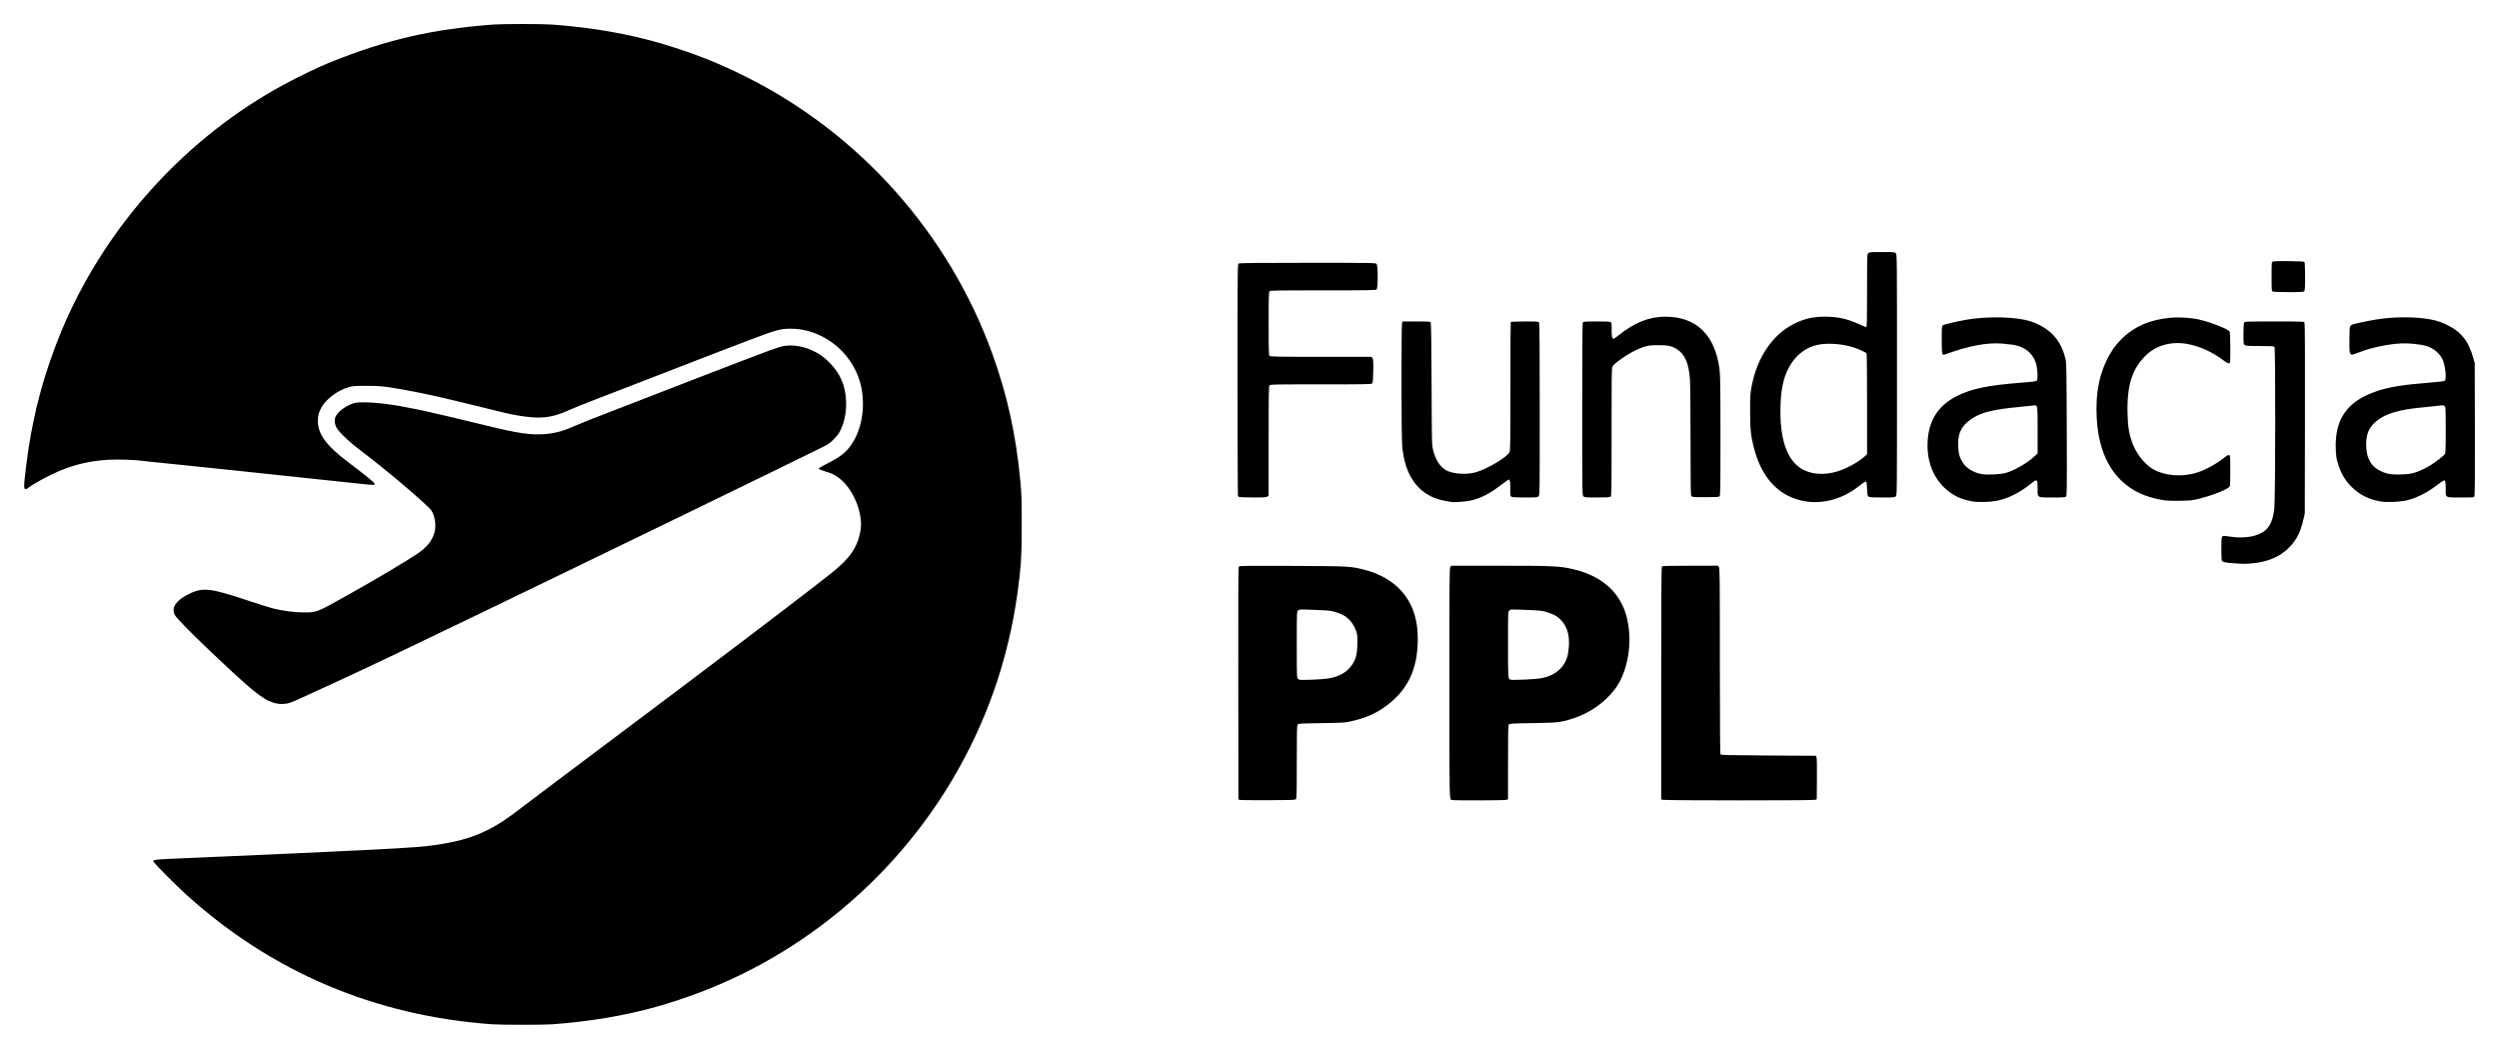
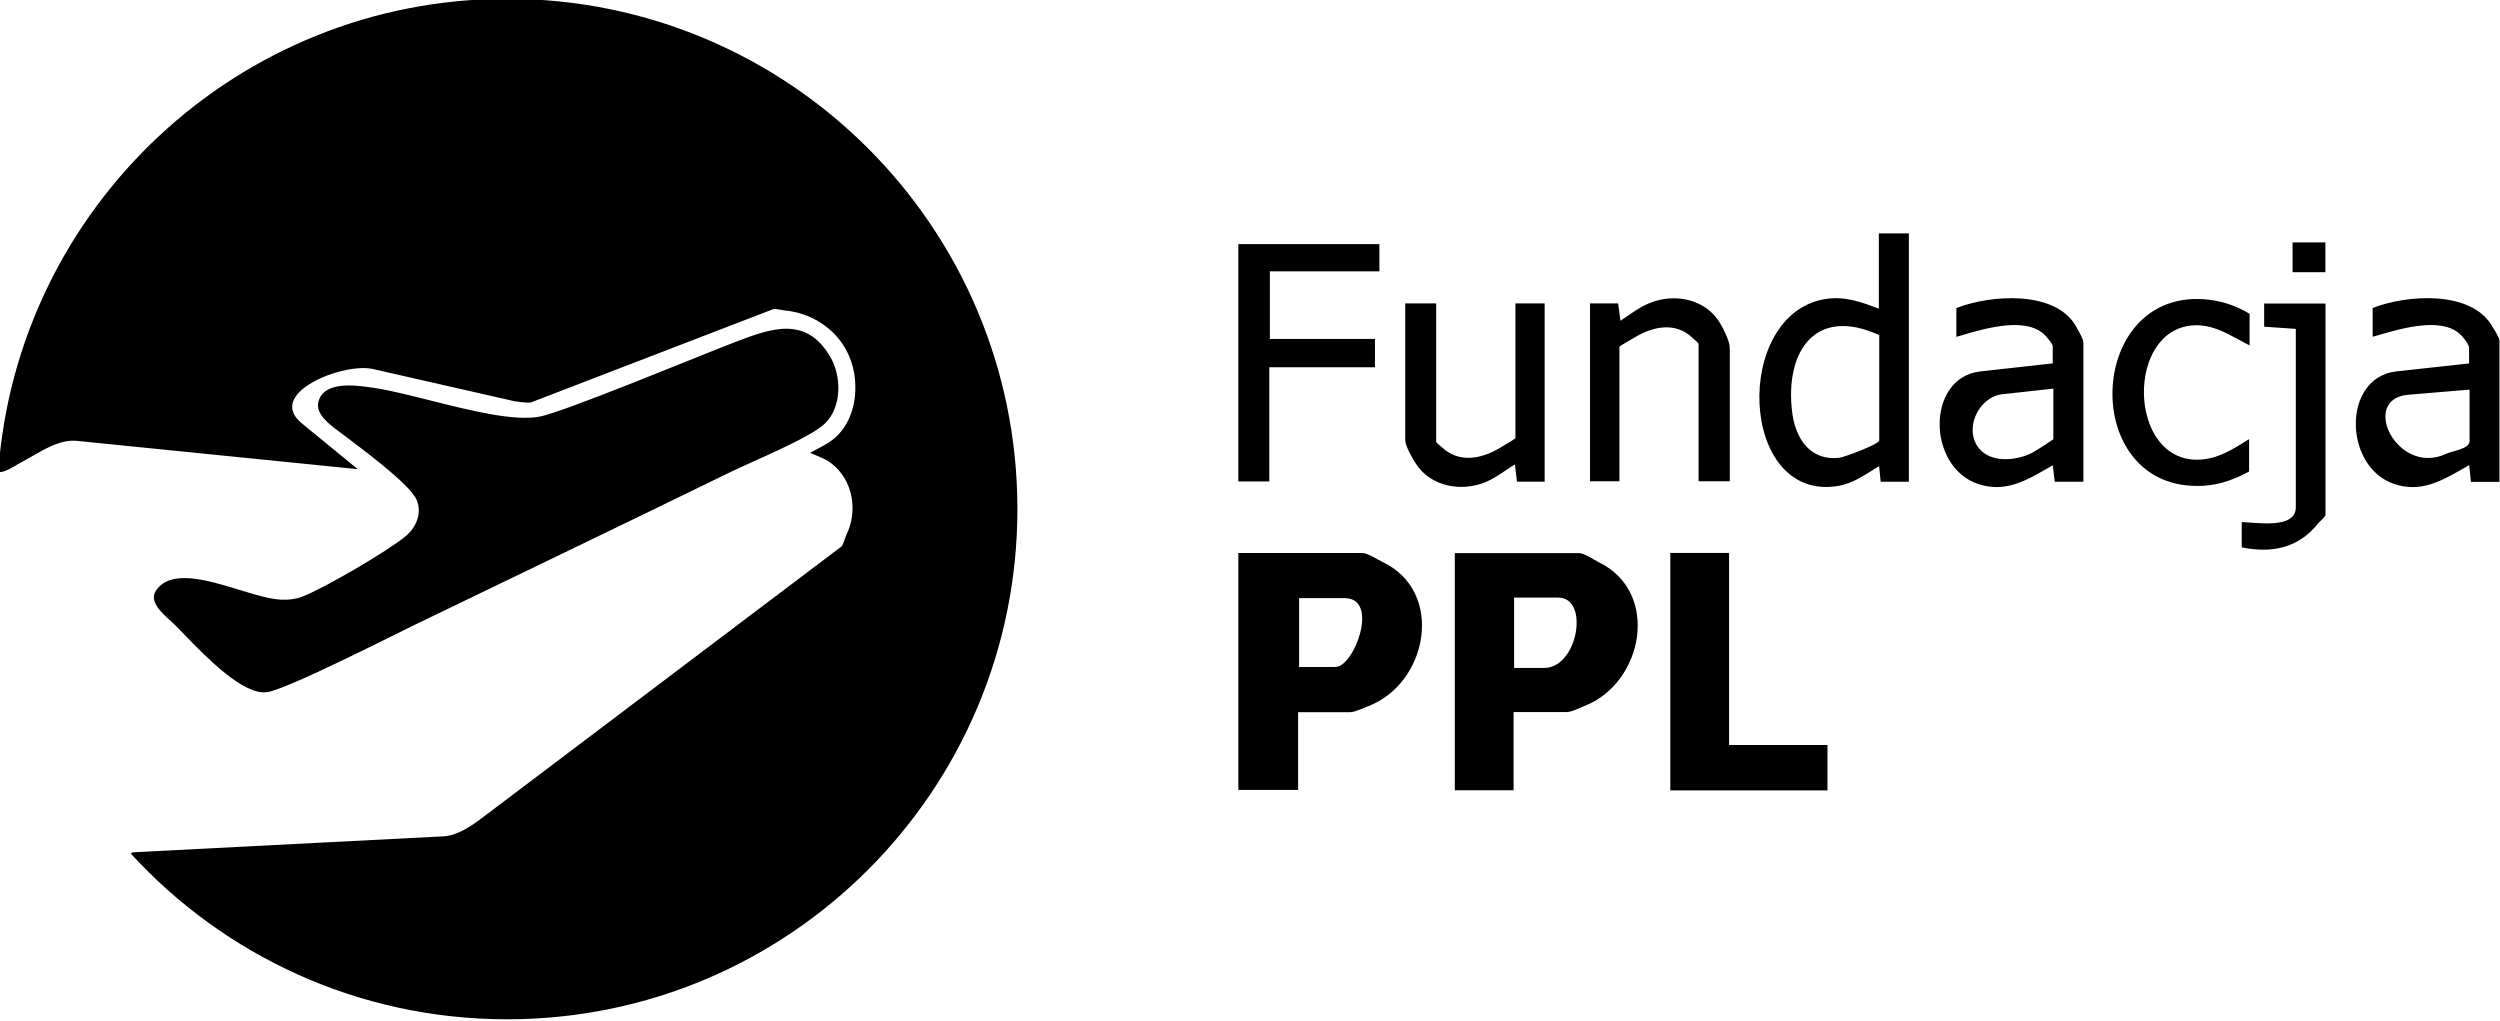
- <svg xmlns="http://www.w3.org/2000/svg" width="1044" height="438" viewBox="0 0 1044 438">
-   <path fill="#000000" fill-rule="evenodd" d="M205.50,427.73C156.68,424.20 113.75,406.03 77.99,373.76C73.69,369.87 65.13,361.31 64.33,360.09C63.56,358.91 63.02,358.98 80.00,358.26C83.51,358.11 88.85,357.88 91.88,357.74C100.07,357.38 108.19,357.02 114.50,356.75C117.59,356.61 122.49,356.39 125.38,356.26C128.26,356.12 133.16,355.89 136.25,355.75C163.12,354.51 173.69,353.89 178.88,353.26C195.40,351.27 204.48,347.66 216.50,338.31C218.36,336.87 224.99,331.86 231.25,327.18C248.32,314.41 275.96,293.66 281.62,289.38C284.38,287.30 290.34,282.80 294.88,279.38C320.48,260.08 341.54,243.99 347.80,238.95C354.95,233.17 357.99,228.85 359.28,222.63C359.87,219.75 359.87,217.88 359.27,214.82C358.00,208.35 354.31,202.18 349.94,199.21C348.14,197.99 347.26,197.60 344.38,196.75C343.01,196.35 342.10,195.95 342.06,195.73C342.01,195.50 343.35,194.69 346.06,193.33C351.81,190.43 354.19,188.34 356.76,183.91C360.57,177.35 361.58,167.67 359.31,159.62C355.64,146.66 343.38,137.23 330.25,137.26C326.13,137.26 324.13,137.81 314.12,141.63C310.90,142.86 309.83,143.26 307.88,144.00C307.19,144.25 306.01,144.70 305.25,145.00C304.49,145.30 303.31,145.74 302.62,146.00C301.94,146.25 299.46,147.21 297.12,148.12C294.79,149.03 290.85,150.55 288.38,151.50C284.29,153.07 280.08,154.70 272.75,157.55C271.31,158.11 269.62,158.76 269.00,159.00C262.27,161.59 260.03,162.46 256.38,163.88C254.04,164.78 250.94,165.98 249.50,166.53C244.71,168.37 240.15,170.20 238.39,170.99C231.73,173.98 227.88,174.73 221.80,174.23C218.76,173.98 214.06,173.19 210.88,172.40C207.89,171.65 193.81,168.21 191.25,167.60C189.81,167.26 187.95,166.82 187.12,166.62C178.53,164.56 169.50,162.76 162.38,161.70C159.40,161.26 157.49,161.14 153.12,161.14C148.11,161.13 147.45,161.18 145.62,161.70C143.41,162.34 141.20,163.47 139.05,165.05C134.17,168.66 132.13,172.97 132.98,177.87C133.79,182.51 137.22,186.71 145.12,192.73C153.81,199.35 156.50,201.55 156.50,202.02C156.50,202.63 156.38,202.63 150.38,202.00C147.76,201.72 143.99,201.33 142.00,201.12C140.01,200.92 136.86,200.59 135.00,200.38C133.14,200.18 129.46,199.78 126.81,199.51C124.17,199.23 119.83,198.77 117.19,198.49C114.54,198.22 110.86,197.82 109.00,197.62C107.14,197.41 103.99,197.08 102.00,196.88C100.01,196.67 97.31,196.39 96.00,196.25C94.69,196.11 91.43,195.77 88.75,195.49C86.07,195.22 81.79,194.77 79.25,194.50C69.71,193.49 65.07,193.02 63.25,192.87C62.22,192.78 60.70,192.61 59.87,192.49C56.72,192.01 49.38,191.77 45.25,192.00C36.67,192.49 29.36,194.39 21.50,198.17C17.88,199.91 13.64,202.33 11.85,203.67C10.18,204.93 9.85,204.30 10.23,200.61C11.21,191.29 12.43,183.24 13.97,176.00C15.15,170.42 15.31,169.77 16.83,164.00C19.13,155.34 23.17,143.88 27.05,135.00C45.43,93.01 78.26,57.23 118.38,35.44C124.47,32.13 133.26,27.90 138.00,26.00C161.54,16.55 180.25,12.22 206.00,10.25C210.00,9.95 226.38,9.95 230.62,10.25C247.44,11.46 263.64,14.32 277.38,18.50C290.62,22.53 300.19,26.33 311.79,32.13C359.37,55.94 396.55,97.79 414.61,147.88C420.89,165.29 424.46,181.56 426.30,201.25C426.78,206.34 426.85,208.71 426.85,219.00C426.85,231.54 426.56,236.60 425.25,246.38C421.40,275.20 412.11,301.83 397.31,326.50C383.34,349.77 364.89,370.19 343.12,386.48C322.34,402.04 299.60,413.24 274.12,420.45C261.29,424.09 246.07,426.64 230.62,427.75C226.83,428.02 209.33,428.01 205.50,427.73ZM518.00,334.03L517.38,333.85L517.31,285.39C517.26,248.67 517.32,236.84 517.54,236.58C517.79,236.28 521.11,236.24 539.73,236.32C563.06,236.42 564.01,236.47 569.25,237.73C583.23,241.09 591.45,250.47 592.20,263.91C592.96,277.62 588.96,287.31 579.62,294.41C574.99,297.92 570.67,299.83 564.08,301.30C561.87,301.79 560.65,301.86 552.04,301.98C542.93,302.12 542.44,302.15 542.10,302.61C541.81,303.02 541.75,305.57 541.75,318.27C541.75,332.07 541.71,333.47 541.34,333.78C541.00,334.06 538.81,334.13 529.77,334.17C523.64,334.19 518.34,334.13 518.00,334.03ZM606.50,334.08C605.47,333.71 605.50,335.23 605.50,285.26C605.50,242.31 605.54,237.30 605.89,236.81L606.28,236.25L626.51,236.25C648.45,236.25 651.57,236.39 657.00,237.63C665.09,239.48 671.27,243.17 675.24,248.51C677.91,252.10 679.48,256.02 680.26,261.00C681.78,270.78 679.47,281.58 674.47,288.04C670.31,293.40 664.30,297.64 657.70,299.84C652.21,301.68 651.20,301.81 640.42,301.97C631.19,302.12 630.69,302.15 630.35,302.61C630.06,303.02 630.00,305.59 630.00,318.43L630.00,333.76L629.36,334.01C628.69,334.26 607.20,334.33 606.50,334.08ZM694.56,333.99L694.00,333.77L694.00,285.31C694.00,247.95 694.07,236.78 694.30,236.55C694.52,236.33 697.50,236.25 706.16,236.25L717.72,236.25L718.11,236.81C718.46,237.30 718.50,241.44 718.50,275.99C718.51,299.90 718.60,314.77 718.74,315.00C718.95,315.33 721.55,315.39 738.80,315.50L758.62,315.62L758.87,316.25C759.03,316.64 759.10,320.02 759.05,325.32L758.98,333.77L758.35,334.01C757.53,334.32 695.34,334.31 694.56,333.99ZM114.12,293.40C109.36,291.82 105.13,288.36 87.25,271.37C79.12,263.64 73.65,258.03 73.00,256.74C71.54,253.88 73.43,250.88 78.25,248.39C84.65,245.10 87.31,245.36 104.17,250.98C108.27,252.35 112.77,253.75 114.17,254.11C118.16,255.12 123.11,255.75 126.96,255.75C132.38,255.75 132.15,255.84 145.25,248.51C157.29,241.77 169.56,234.48 174.43,231.19C178.24,228.62 180.26,226.16 181.40,222.75C182.32,219.97 181.83,215.79 180.29,213.30C178.94,211.12 160.93,195.83 150.50,188.01C145.71,184.42 141.39,180.26 140.49,178.38C139.60,176.53 139.65,174.65 140.63,173.24C142.11,171.09 145.68,168.81 148.45,168.23C151.37,167.62 160.05,168.27 167.50,169.65C171.18,170.34 175.81,171.25 177.62,171.66C184.62,173.23 193.26,175.28 202.75,177.61C216.58,181.02 221.99,181.80 227.98,181.25C232.34,180.85 235.44,179.96 240.99,177.51C242.30,176.93 244.38,176.07 245.62,175.59C246.86,175.11 248.55,174.45 249.38,174.13C250.70,173.61 252.49,172.92 260.00,170.01C261.03,169.61 262.94,168.87 264.25,168.37C265.56,167.87 267.30,167.19 268.12,166.87C268.95,166.55 270.98,165.76 272.62,165.13C274.27,164.49 276.75,163.53 278.12,162.99C284.39,160.55 288.02,159.14 289.75,158.49C290.78,158.10 292.47,157.45 293.50,157.05C294.53,156.65 297.06,155.67 299.12,154.88C301.19,154.08 303.44,153.22 304.12,152.95C304.81,152.68 305.94,152.25 306.62,152.00C307.31,151.74 309.23,151.01 310.88,150.37C319.34,147.09 325.06,145.02 326.67,144.66C332.75,143.28 340.56,145.72 345.69,150.59C349.96,154.65 352.28,158.86 353.13,164.12C354.08,169.95 353.15,176.14 350.69,180.50C350.26,181.26 349.11,182.66 348.14,183.63C346.71,185.05 345.85,185.64 343.62,186.73C336.80,190.09 324.33,196.20 321.38,197.62C319.59,198.49 315.65,200.40 312.62,201.87C309.60,203.35 305.55,205.32 303.62,206.25C301.70,207.18 297.43,209.26 294.12,210.88C290.82,212.49 287.11,214.29 285.88,214.88C284.64,215.46 280.38,217.53 276.41,219.47C272.44,221.41 269.16,223.00 269.13,223.00C269.09,223.00 265.38,224.80 260.88,227.00C256.38,229.20 252.67,231.00 252.64,231.00C252.60,231.00 249.35,232.57 245.41,234.49C241.48,236.42 237.55,238.32 236.69,238.72C235.83,239.12 232.10,240.93 228.40,242.73C224.71,244.53 221.65,246.00 221.62,246.00C221.59,246.00 218.65,247.42 215.09,249.15C211.54,250.89 207.72,252.73 206.62,253.25C205.53,253.77 202.49,255.23 199.88,256.50C197.26,257.77 194.11,259.29 192.88,259.88C191.64,260.46 188.99,261.73 187.00,262.69C179.85,266.14 164.32,273.59 161.75,274.81C150.71,280.05 140.74,284.70 135.88,286.88C132.71,288.29 128.45,290.25 126.40,291.22C124.35,292.20 121.95,293.23 121.06,293.50C118.87,294.18 116.37,294.14 114.12,293.40ZM554.80,283.36C558.93,282.69 562.11,281.06 564.11,278.60C566.36,275.84 567.06,273.42 567.07,268.38C567.07,265.20 567.01,264.72 566.42,263.18C565.63,261.14 564.68,259.71 563.18,258.32C561.79,257.05 560.74,256.50 558.00,255.63C556.11,255.03 555.28,254.94 550.50,254.74C542.77,254.42 542.83,254.42 542.25,255.00C541.76,255.49 541.75,255.83 541.75,269.25C541.75,282.71 541.76,283.01 542.25,283.50C542.74,283.99 542.97,284.00 547.69,283.86C550.41,283.78 553.60,283.55 554.80,283.36ZM643.84,283.23C650.30,282.02 654.28,278.19 655.16,272.38C656.08,266.21 655.05,261.82 651.92,258.70C650.51,257.29 649.17,256.56 646.25,255.63C644.36,255.03 643.53,254.94 638.75,254.74C631.02,254.42 631.08,254.42 630.50,255.00C630.01,255.49 630.00,255.83 630.00,269.20C630.00,283.38 630.01,283.48 631.00,283.82C631.86,284.12 641.44,283.68 643.84,283.23ZM933.12,235.22C929.41,234.96 928.36,234.69 928.16,233.94C928.07,233.63 928.01,231.40 928.00,228.99C928.00,225.66 928.08,224.48 928.34,224.13C928.67,223.67 928.76,223.67 931.75,224.11C937.95,225.03 943.58,223.98 946.48,221.37C948.52,219.52 949.60,216.90 950.13,212.50C950.61,208.58 950.67,145.27 950.20,144.80C949.98,144.58 948.28,144.50 944.13,144.50C939.31,144.50 938.27,144.44 937.81,144.11C937.27,143.73 937.25,143.58 937.25,139.47C937.25,137.02 937.36,135.01 937.51,134.73C937.76,134.27 938.16,134.25 950.12,134.25C962.20,134.25 962.49,134.26 962.75,134.75C962.93,135.09 962.99,147.18 962.94,174.81L962.87,214.38L962.31,216.83C961.57,220.08 960.62,222.71 959.52,224.52C955.67,230.89 949.48,234.47 941.00,235.24C937.84,235.52 937.48,235.52 933.12,235.22ZM606.50,209.64C606.29,209.59 605.28,209.41 604.25,209.25C593.26,207.55 586.79,199.37 585.77,185.86C585.42,181.31 585.40,135.79 585.74,134.89L585.99,134.25L591.74,134.25C597.06,134.25 597.50,134.28 597.73,134.71C597.88,135.00 598.01,144.47 598.07,160.40C598.16,185.29 598.17,185.66 598.70,187.88C599.65,191.79 601.34,194.55 603.77,196.17C606.32,197.86 612.37,198.38 616.38,197.27C621.21,195.92 629.60,190.95 630.62,188.83C630.96,188.13 631.01,184.90 631.00,161.38C630.99,146.72 631.05,134.62 631.13,134.49C631.22,134.35 633.62,134.25 637.01,134.25C642.41,134.25 642.75,134.28 642.99,134.73C643.17,135.06 643.25,146.81 643.25,170.98C643.25,206.42 643.25,206.75 642.75,207.25C642.28,207.72 641.92,207.75 637.05,207.75C633.02,207.75 631.74,207.67 631.37,207.41C630.95,207.10 630.91,206.75 630.96,204.16C631.02,201.44 630.81,200.25 630.27,200.25C630.16,200.25 629.18,200.94 628.10,201.78C622.38,206.21 618.40,208.27 613.82,209.14C611.95,209.50 607.25,209.82 606.50,209.64ZM754.28,209.36C743.45,207.61 736.05,199.94 732.72,187.00C731.44,182.06 731.15,179.24 731.14,171.88C731.13,165.56 731.18,164.56 731.72,161.62C733.95,149.43 740.45,139.75 749.45,135.24C753.71,133.11 757.43,132.25 762.36,132.25C767.85,132.25 771.88,133.15 776.88,135.49C778.26,136.13 779.53,136.62 779.69,136.56C779.93,136.48 780.00,133.04 780.00,121.35C780.00,106.58 780.01,106.24 780.50,105.75C780.97,105.28 781.33,105.25 786.25,105.25C791.17,105.25 791.53,105.28 792.00,105.75C792.50,106.25 792.50,106.58 792.50,156.50C792.50,206.42 792.50,206.75 792.00,207.25C791.53,207.72 791.17,207.75 786.30,207.75C782.21,207.75 780.99,207.67 780.61,207.40C780.19,207.09 780.11,206.64 780.00,204.09C779.90,201.71 779.80,201.12 779.50,201.06C779.29,201.02 777.99,201.88 776.62,202.98C770.03,208.26 761.88,210.59 754.28,209.36ZM823.88,209.37C821.61,208.95 819.10,208.18 817.62,207.43C809.89,203.53 805.27,195.59 805.25,186.20C805.24,176.48 809.13,169.76 817.20,165.56C823.33,162.36 830.44,160.87 844.60,159.79C849.88,159.39 850.61,159.28 850.94,158.85C851.47,158.16 851.19,153.54 850.49,151.46C849.12,147.40 845.80,144.76 841.12,144.00C840.30,143.87 838.23,143.64 836.52,143.49C830.31,142.95 822.21,144.46 813.02,147.87C811.22,148.53 811.21,148.50 811.20,141.86C811.20,136.79 811.24,136.12 811.62,135.85C812.07,135.52 815.86,134.60 820.25,133.75C830.43,131.77 843.89,132.23 849.92,134.76C857.20,137.81 861.22,142.55 862.94,150.12C863.29,151.66 863.35,155.32 863.43,179.41C863.51,204.45 863.48,206.98 863.12,207.35C862.77,207.69 861.96,207.75 857.54,207.75C850.87,207.75 851.25,207.98 851.25,204.02C851.25,201.73 851.17,200.99 850.89,200.76C850.45,200.40 850.41,200.42 848.00,202.34C843.57,205.86 838.64,208.27 834.10,209.14C831.19,209.69 826.24,209.81 823.88,209.37ZM994.38,209.38C989.41,208.50 985.50,206.48 982.20,203.09C979.55,200.37 977.94,197.56 976.69,193.50C976.09,191.54 975.94,190.52 975.82,187.62C975.32,175.03 980.53,167.59 992.77,163.41C998.01,161.61 1003.94,160.65 1015.06,159.78C1018.84,159.49 1021.13,159.21 1021.37,159.00C1022.22,158.30 1021.55,152.32 1020.35,149.95C1018.74,146.78 1015.58,144.63 1011.62,144.01C1007.25,143.32 1004.02,143.21 1000.30,143.63C995.30,144.18 990.06,145.42 985.86,147.03C982.47,148.32 982.43,148.33 981.94,147.73C981.55,147.26 981.50,146.58 981.50,142.11C981.50,138.86 981.60,136.80 981.78,136.40C982.20,135.48 982.50,135.39 990.25,133.86C997.06,132.51 1005.02,132.15 1011.75,132.87C1016.10,133.33 1018.81,134.02 1021.71,135.39C1028.12,138.41 1031.21,142.21 1033.31,149.62L1033.87,151.62L1033.94,179.19C1033.99,198.27 1033.93,206.91 1033.75,207.25C1033.50,207.73 1033.21,207.75 1028.03,207.75C1021.31,207.75 1021.75,208.01 1021.75,203.97C1021.75,201.03 1021.56,200.40 1020.78,200.69C1020.56,200.77 1019.23,201.72 1017.83,202.80C1013.70,205.98 1008.55,208.43 1004.51,209.14C1001.36,209.69 996.76,209.80 994.38,209.38ZM905.00,209.02C900.48,208.54 895.24,206.89 891.71,204.84C882.19,199.30 876.86,189.25 875.98,175.17C875.29,164.19 877.12,155.22 881.59,147.67C883.19,144.97 884.61,143.19 886.91,141.00C891.96,136.19 898.50,133.44 906.68,132.70C910.51,132.35 915.50,132.68 919.03,133.52C923.79,134.64 930.96,137.48 931.48,138.46C931.77,139.00 931.88,150.63 931.60,151.35C931.34,152.02 930.65,151.80 928.97,150.55C924.17,146.94 919.04,144.61 913.78,143.64C907.39,142.46 901.09,144.11 896.84,148.08C890.76,153.76 888.50,160.74 888.82,172.88C888.96,178.38 889.51,181.55 890.99,185.39C892.54,189.41 895.68,193.48 898.81,195.51C903.82,198.77 911.78,199.43 918.50,197.13C921.93,195.96 926.56,193.33 929.46,190.91C930.63,189.93 931.35,189.76 931.60,190.40C931.80,190.92 931.79,202.21 931.58,202.97C931.28,204.11 924.89,206.72 918.62,208.28C916.00,208.93 915.07,209.04 911.25,209.12C908.84,209.17 906.03,209.13 905.00,209.02ZM517.75,207.57C517.54,207.49 517.29,207.30 517.19,207.15C517.09,207.00 517.01,185.14 517.00,158.57C517.00,111.07 517.01,110.26 517.48,110.01C517.81,109.83 527.25,109.75 546.32,109.75C573.47,109.75 574.69,109.77 575.09,110.21C575.69,110.87 575.71,120.26 575.11,120.86C574.76,121.21 572.38,121.25 552.75,121.25C533.12,121.25 530.74,121.29 530.39,121.64C530.05,121.99 530.00,123.56 530.00,135.13C530.00,146.69 530.05,148.26 530.39,148.61C530.74,148.96 533.04,149.00 551.89,149.00L572.99,149.00L573.38,149.60C573.72,150.11 573.77,150.95 573.70,154.94C573.64,158.49 573.54,159.78 573.28,160.09C572.97,160.46 571.15,160.50 551.86,160.50C533.04,160.50 530.74,160.54 530.39,160.89C530.04,161.24 530.00,163.70 530.00,184.13L530.00,206.97L529.44,207.36C528.98,207.69 528.00,207.75 523.51,207.73C520.55,207.72 517.96,207.65 517.75,207.57ZM661.50,207.25C661.00,206.75 661.00,206.42 661.00,170.98C661.00,146.81 661.08,135.06 661.26,134.73C661.50,134.28 661.84,134.25 667.10,134.25C671.97,134.25 672.73,134.30 673.03,134.66C673.28,134.96 673.35,135.76 673.30,137.62C673.23,140.21 673.48,141.50 674.06,141.50C674.23,141.50 675.16,140.86 676.12,140.09C682.86,134.67 688.89,132.26 695.75,132.26C708.68,132.25 716.55,139.89 718.36,154.21C718.69,156.82 718.75,161.13 718.75,182.12C718.75,204.90 718.72,206.97 718.34,207.28C718.01,207.55 716.72,207.62 712.44,207.62C707.30,207.62 706.94,207.59 706.60,207.14C706.30,206.73 706.25,203.15 706.25,183.89C706.24,171.37 706.14,159.85 706.01,158.29C705.45,151.54 703.92,148.01 700.66,145.88C698.53,144.50 696.89,144.14 692.75,144.13C688.70,144.13 687.11,144.48 683.50,146.19C679.55,148.06 674.13,151.87 673.59,153.17C673.30,153.87 673.24,158.35 673.26,180.56C673.27,205.48 673.25,207.14 672.84,207.43C672.52,207.66 671.01,207.75 667.20,207.75C662.33,207.75 661.97,207.72 661.50,207.25ZM838.00,197.48C841.58,196.46 847.06,193.29 850.00,190.52L851.25,189.35L851.25,179.69C851.25,168.64 851.33,169.07 849.27,169.35C848.64,169.44 846.33,169.68 844.12,169.89C832.80,170.95 827.90,172.13 823.93,174.73C819.42,177.69 817.81,180.93 818.06,186.50C818.20,189.53 818.77,191.41 820.16,193.44C821.75,195.75 824.87,197.54 828.11,198.01C830.64,198.37 835.86,198.09 838.00,197.48ZM1008.64,197.41C1010.81,196.76 1013.41,195.53 1015.69,194.08C1017.81,192.73 1020.92,190.33 1021.36,189.69C1021.70,189.22 1021.75,187.82 1021.75,179.59C1021.75,171.24 1021.70,169.99 1021.36,169.64C1020.91,169.19 1020.49,169.17 1018.25,169.49C1017.36,169.62 1015.16,169.85 1013.38,170.00C1001.82,170.98 995.81,172.86 991.86,176.71C989.47,179.05 988.49,181.66 988.51,185.70C988.53,191.62 990.73,195.21 995.54,197.16C997.67,198.03 999.38,198.24 1003.25,198.12C1005.89,198.04 1007.06,197.89 1008.64,197.41ZM765.87,197.33C770.12,196.37 775.86,193.43 778.98,190.62L780.00,189.69L780.00,168.78C779.99,157.28 779.91,147.75 779.81,147.60C779.59,147.26 777.64,146.28 775.75,145.56C770.82,143.66 763.91,143.02 759.25,144.02C754.89,144.96 750.95,147.76 748.33,151.80C745.44,156.26 744.09,161.46 743.84,169.12C743.46,180.99 745.58,189.29 750.14,193.81C753.82,197.46 759.57,198.75 765.87,197.33ZM949.44,121.73C949.04,121.50 949.00,120.93 949.00,115.50C949.00,109.75 949.02,109.51 949.51,109.25C949.84,109.07 952.11,109.00 956.27,109.05C961.50,109.11 962.56,109.19 962.76,109.50C962.89,109.71 962.99,112.41 963.00,115.54C963.00,120.37 962.94,121.27 962.61,121.61C962.27,121.94 961.33,122.00 956.04,121.99C952.32,121.99 949.70,121.88 949.44,121.73Z" />
+ <svg xmlns="http://www.w3.org/2000/svg" width="1024" height="418" viewBox="0 0 1024 418">
+   <path fill="#000000" d="M416.73 208.51C416.73 323.93 323.16 417.50 207.73 417.50C146.72 417.50 91.81 391.36 53.60 349.66C53.95 349.33 54.24 349.11 54.39 349.10L181.56 342.57C187.33 342.27 192.92 338.44 197.41 335.05L344.54 223.94C345.43 223.27 346.16 220.14 346.69 219.05C351.45 209.33 349.45 196.66 340.54 189.80C337.95 187.80 334.79 186.77 331.81 185.49C335.25 183.57 338.99 181.95 341.98 179.35C350.10 172.29 351.88 159.87 349.21 149.90C345.77 137.07 334.37 128.31 321.34 127.16C320.99 127.13 320.49 127.03 319.94 126.92C318.75 126.69 317.31 126.40 316.64 126.66L217.49 164.83C216.68 165.14 211.71 164.56 210.67 164.33L152.73 151.15C140.59 148.39 108.56 161.07 123.61 173.39L146.54 192.17L31.51 180.58C25.22 179.95 19.26 183.38 13.52 186.68C12.01 187.55 10.52 188.41 9.03 189.18C6.59 190.46 4.24 192.22 1.60 193.07C0.82 193.33 0.05 193.43 -0.73 193.46C6.98 85.06 97.37 -0.49 207.73 -0.49C323.16 -0.49 416.73 93.08 416.73 208.51ZM109.46 283.49C99.74 284.96 84.49 269.19 75.41 259.80C73.87 258.22 72.51 256.82 71.39 255.71C70.91 255.23 70.32 254.70 69.69 254.13C66.07 250.87 60.88 246.18 63.98 241.77C70.09 233.07 84.80 237.56 98.06 241.61C104.55 243.59 110.69 245.46 115.30 245.63C118.12 245.73 120.94 245.48 123.60 244.47C132.54 241.07 158.96 225.70 166.24 219.55C170.54 215.93 172.99 210.07 170.61 204.65C167.71 198.03 146.72 182.71 140.11 177.69C139.74 177.40 139.33 177.10 138.90 176.78C135.05 173.94 129.21 169.63 130.39 164.68C132.49 155.81 146.04 157.82 152.67 158.80C152.84 158.82 153.00 158.85 153.16 158.87C159.43 159.79 167.48 161.82 176.00 163.96C192.23 168.05 210.17 172.57 220.77 170.70C230.56 168.98 286.97 145.51 301.03 140.14C315.63 134.56 330.07 129.10 340.06 146.11C344.74 154.08 344.89 166.69 337.90 173.47C331.83 179.36 308.20 188.96 299.35 193.28C256.55 214.17 213.61 234.81 170.72 255.52C160.13 260.64 117.82 282.23 109.46 283.49ZM507.23 323.55V226.52H558.14C560.14 226.52 564.22 229.21 566.14 230.11C592.09 242.30 584.82 280.27 560.12 289.37C558.11 290.11 555.03 291.71 552.91 291.71H531.71V323.55ZM595.89 323.68V226.56H646.93C648.88 226.56 653.03 229.40 654.91 230.31C680.28 242.67 673.08 279.96 648.88 289.21C646.91 289.97 643.79 291.66 641.69 291.66H619.97V323.68ZM769.57 126.46V95.59H781.87V197.33H770.33L769.67 190.92C764.06 194.31 759.15 198.11 752.47 199.12C712.20 205.21 709.72 128.94 747.40 122.52C755.35 121.17 762.30 123.61 769.57 126.46ZM840.80 148.84V141.94C840.80 140.90 839.07 138.99 838.42 138.19C831.15 129.24 813.93 134.29 803.68 137.29C802.85 137.53 802.06 137.76 801.33 137.97V126.19C815.20 120.68 842.60 118.62 850.70 134.32C851.46 135.78 853.36 138.77 853.36 140.40V197.31H841.62L840.82 190.58C840.04 191.02 839.27 191.46 838.50 191.91C829.64 197.00 821.24 201.82 810.41 198.30C789.20 191.40 788.88 154.61 811.18 152.13ZM1011.33 148.86V142.50C1011.33 141.25 1009.64 139.17 1008.89 138.22C1001.76 129.22 984.34 134.31 974.15 137.28C973.33 137.52 972.56 137.75 971.84 137.95V126.17C985.66 120.67 1012.59 118.70 1020.98 133.95C1021.67 135.22 1023.78 138.11 1023.78 139.51V197.37H1012.10L1011.38 190.52C1010.53 191.00 1009.70 191.48 1008.86 191.96C999.89 197.08 991.35 201.96 980.43 198.16C959.86 190.99 959.29 154.57 981.62 152.12ZM684.16 323.76V226.47H708.23V305.16H748.53V323.76ZM507.22 197.21V100.00H565.00V111.15H520.14V138.83H563.18V150.42H519.91V197.21ZM695.73 197.13V140.90C695.73 140.42 693.80 138.94 693.42 138.56C686.54 131.71 677.12 133.60 669.51 138.25C667.89 139.23 663.31 141.81 663.31 141.96V197.12H651.28V124.27H662.78L663.74 131.40C667.59 128.82 671.28 125.95 675.60 124.17C686.03 119.86 698.97 122.48 704.76 132.75C706.14 135.19 708.52 139.79 708.52 142.62V197.13ZM575.58 124.26H588.26V180.96C588.26 181.42 590.33 182.92 590.71 183.28C597.65 189.78 606.75 187.99 614.32 183.48C615.99 182.48 620.71 179.72 620.71 179.47V124.26H632.69V197.29H621.35L620.50 190.20C616.58 192.61 612.95 195.58 608.68 197.39C598.72 201.62 585.95 199.37 579.91 189.86C578.51 187.65 575.58 182.81 575.58 180.17ZM769.74 137.26C743.33 125.21 730.98 144.22 734.09 168.98C735.43 179.58 741.42 188.82 753.27 187.52C755.63 187.25 769.74 181.86 769.74 180.44ZM921.43 128.55V141.47C919.89 140.71 918.38 139.89 916.88 139.07C911.12 135.94 905.45 132.86 898.47 133.26C870.61 134.88 871.55 188.85 900.30 188.29C908.41 188.13 914.59 183.98 921.23 179.88V193.13C915.40 196.30 909.18 198.60 902.50 198.97C851.03 201.89 853.97 116.83 904.77 122.76C910.71 123.46 916.35 125.43 921.43 128.55ZM918.21 224.21V213.83C919.08 213.87 920.06 213.94 921.10 214.02C928.84 214.60 940.36 215.46 940.36 207.83V134.71L927.40 133.81V124.32H952.52V210.95C952.52 211.63 949.97 213.78 949.47 214.42C941.49 224.51 930.53 226.70 918.21 224.21ZM1011.54 159.59 986.43 161.69C966.38 163.37 981.83 195.08 1001.79 185.95C1004.93 184.51 1011.54 183.99 1011.54 180.55ZM841.05 159.18 820.17 161.48C810.37 162.57 804.21 175.85 810.61 183.66C815.50 189.65 825.54 188.75 831.80 185.73C834.24 184.56 841.05 179.95 841.05 179.92ZM620.18 244.79V273.58H632.50C646.31 273.58 651.18 244.79 638.29 244.79ZM532.11 245.00V273.20H546.99C554.70 273.20 565.17 245.00 550.81 245.00ZM939.04 111.50V99.28H952.48V111.50Z" />
</svg>
